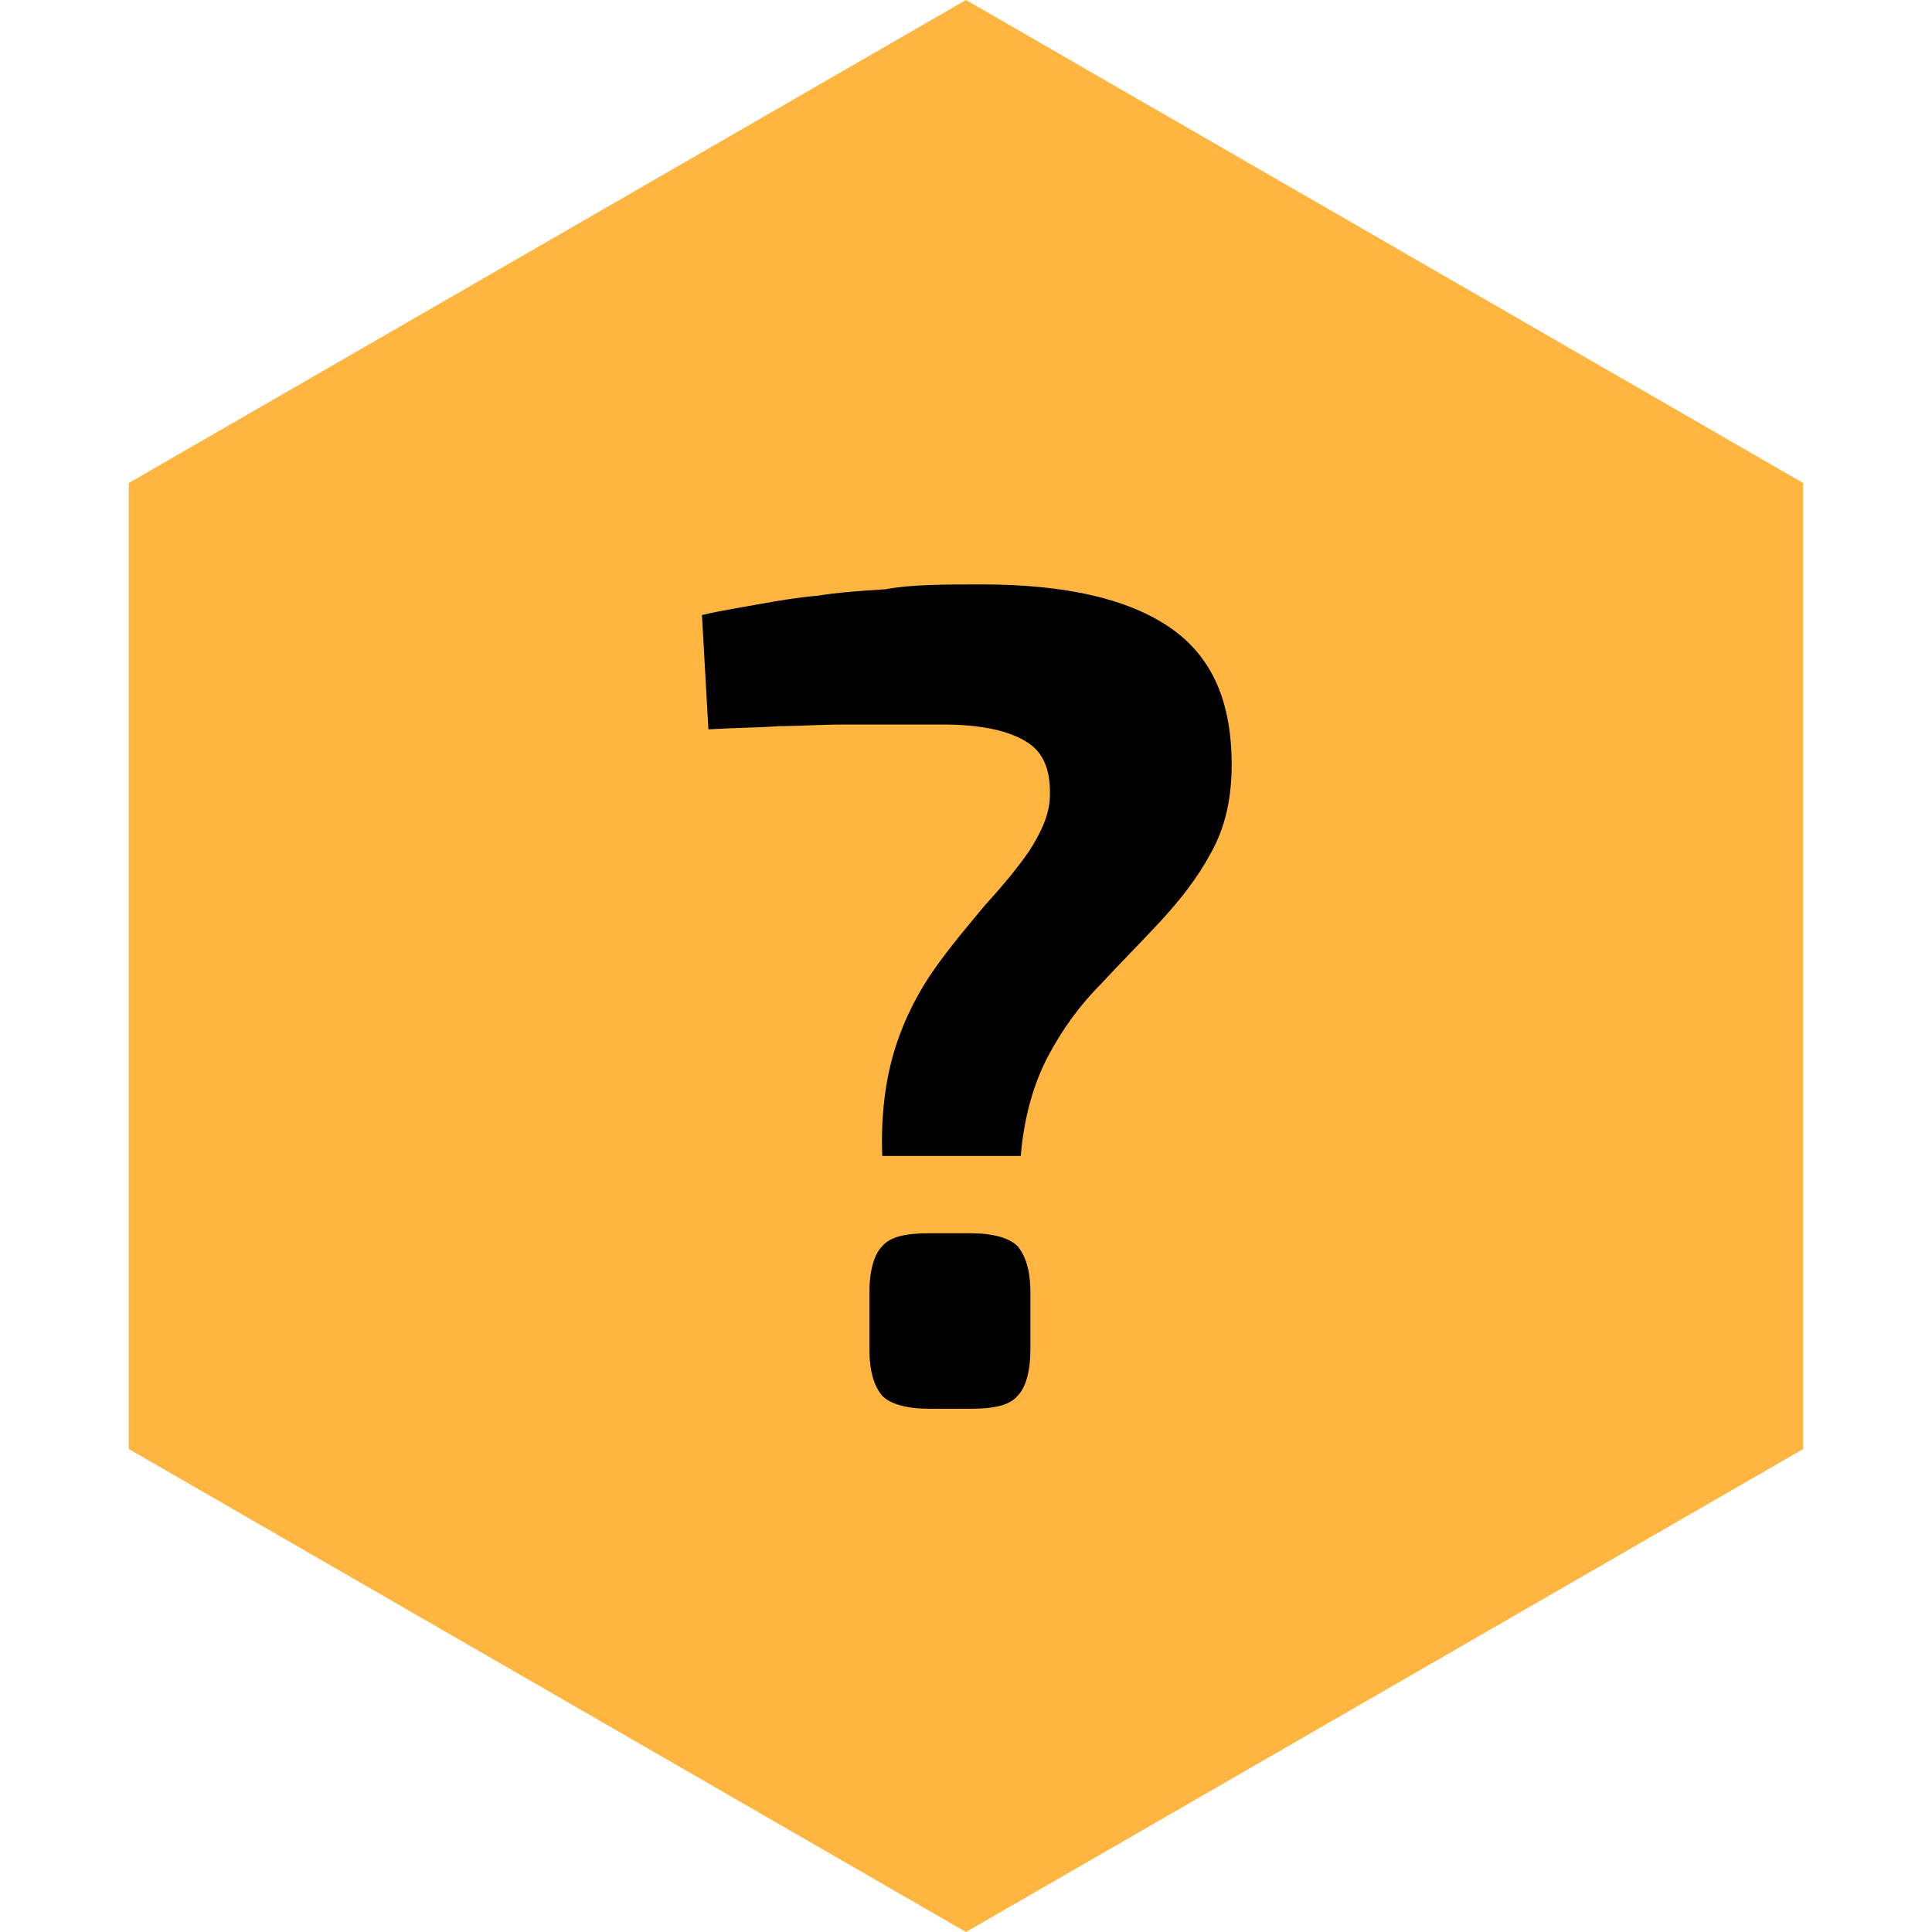
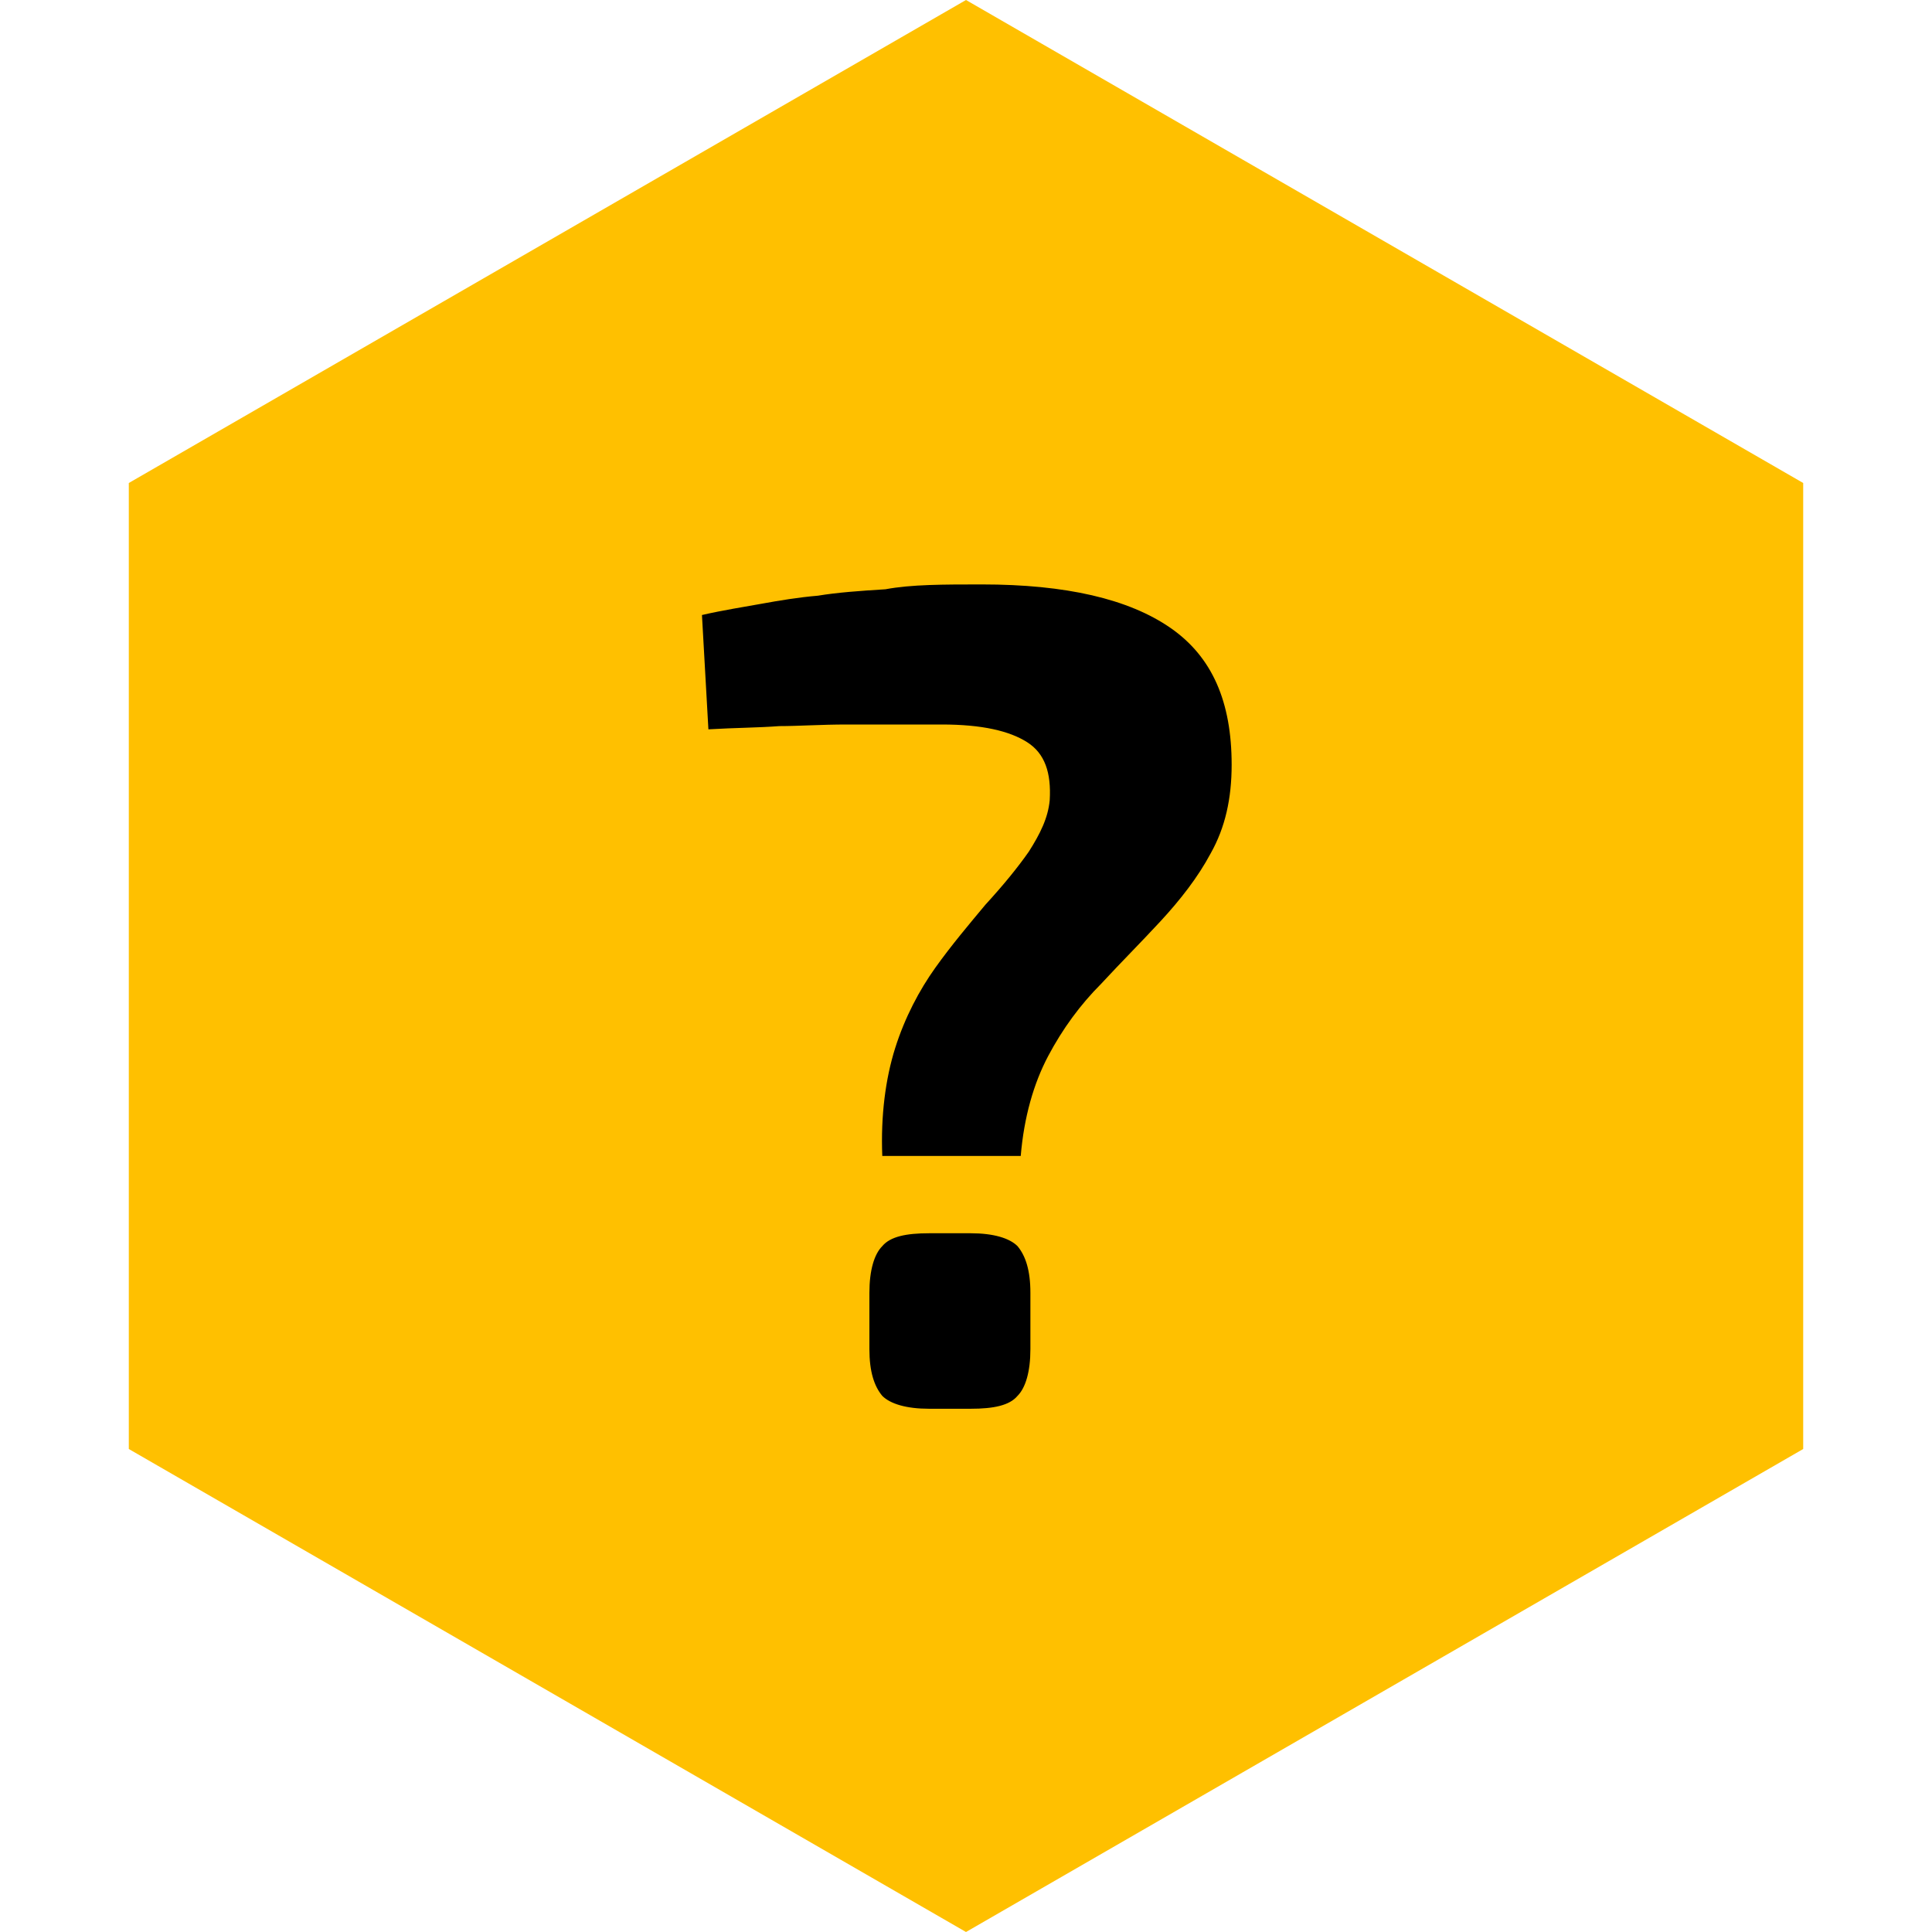
<svg xmlns="http://www.w3.org/2000/svg" version="1.1" id="Layer_1" x="0px" y="0px" viewBox="0 0 120 120" style="enable-background:new 0 0 120 120;" xml:space="preserve">
  <style type="text/css">
- 	.st0{fill:#FFB53F;}
+ 	.st0{fill:#FFC000;}
</style>
  <g id="hexagon">
    <polyline class="st0" points="8,90 60,120 112,90 112,30 60,0 8,30  " />
  </g>
  <g>
    <g>
      <path d="M61,36.3c5.2,0,9.1,0.9,11.7,2.7s3.8,4.6,3.8,8.5c0,2.1-0.4,3.9-1.3,5.5c-0.8,1.5-1.9,2.9-3.1,4.2    c-1.2,1.3-2.5,2.6-3.7,3.9c-1.3,1.3-2.4,2.8-3.3,4.5c-0.9,1.7-1.5,3.8-1.7,6.2h-8.6c-0.1-2.5,0.2-4.8,0.8-6.7    c0.6-1.9,1.5-3.6,2.5-5c1-1.4,2.1-2.7,3.1-3.9c1.1-1.2,2-2.3,2.7-3.3c0.7-1.1,1.2-2.1,1.3-3.2c0.1-1.7-0.3-2.9-1.4-3.6    c-1.1-0.7-2.8-1.1-5.3-1.1c-2.4,0-4.4,0-5.9,0c-1.6,0-3,0.1-4.2,0.1c-1.3,0.1-2.7,0.1-4.4,0.2l-0.4-7.1c1.3-0.3,2.6-0.5,3.7-0.7    c1.1-0.2,2.3-0.4,3.5-0.5c1.2-0.2,2.6-0.3,4.2-0.4C56.6,36.3,58.6,36.3,61,36.3z M60.3,76.6c1.4,0,2.4,0.3,2.9,0.8    c0.5,0.6,0.8,1.5,0.8,2.9v3.5c0,1.4-0.3,2.4-0.8,2.9c-0.5,0.6-1.5,0.8-2.9,0.8h-2.6c-1.4,0-2.4-0.3-2.9-0.8    c-0.5-0.6-0.8-1.5-0.8-2.9v-3.5c0-1.4,0.3-2.4,0.8-2.9c0.5-0.6,1.5-0.8,2.9-0.8H60.3z" />
    </g>
  </g>
</svg>
